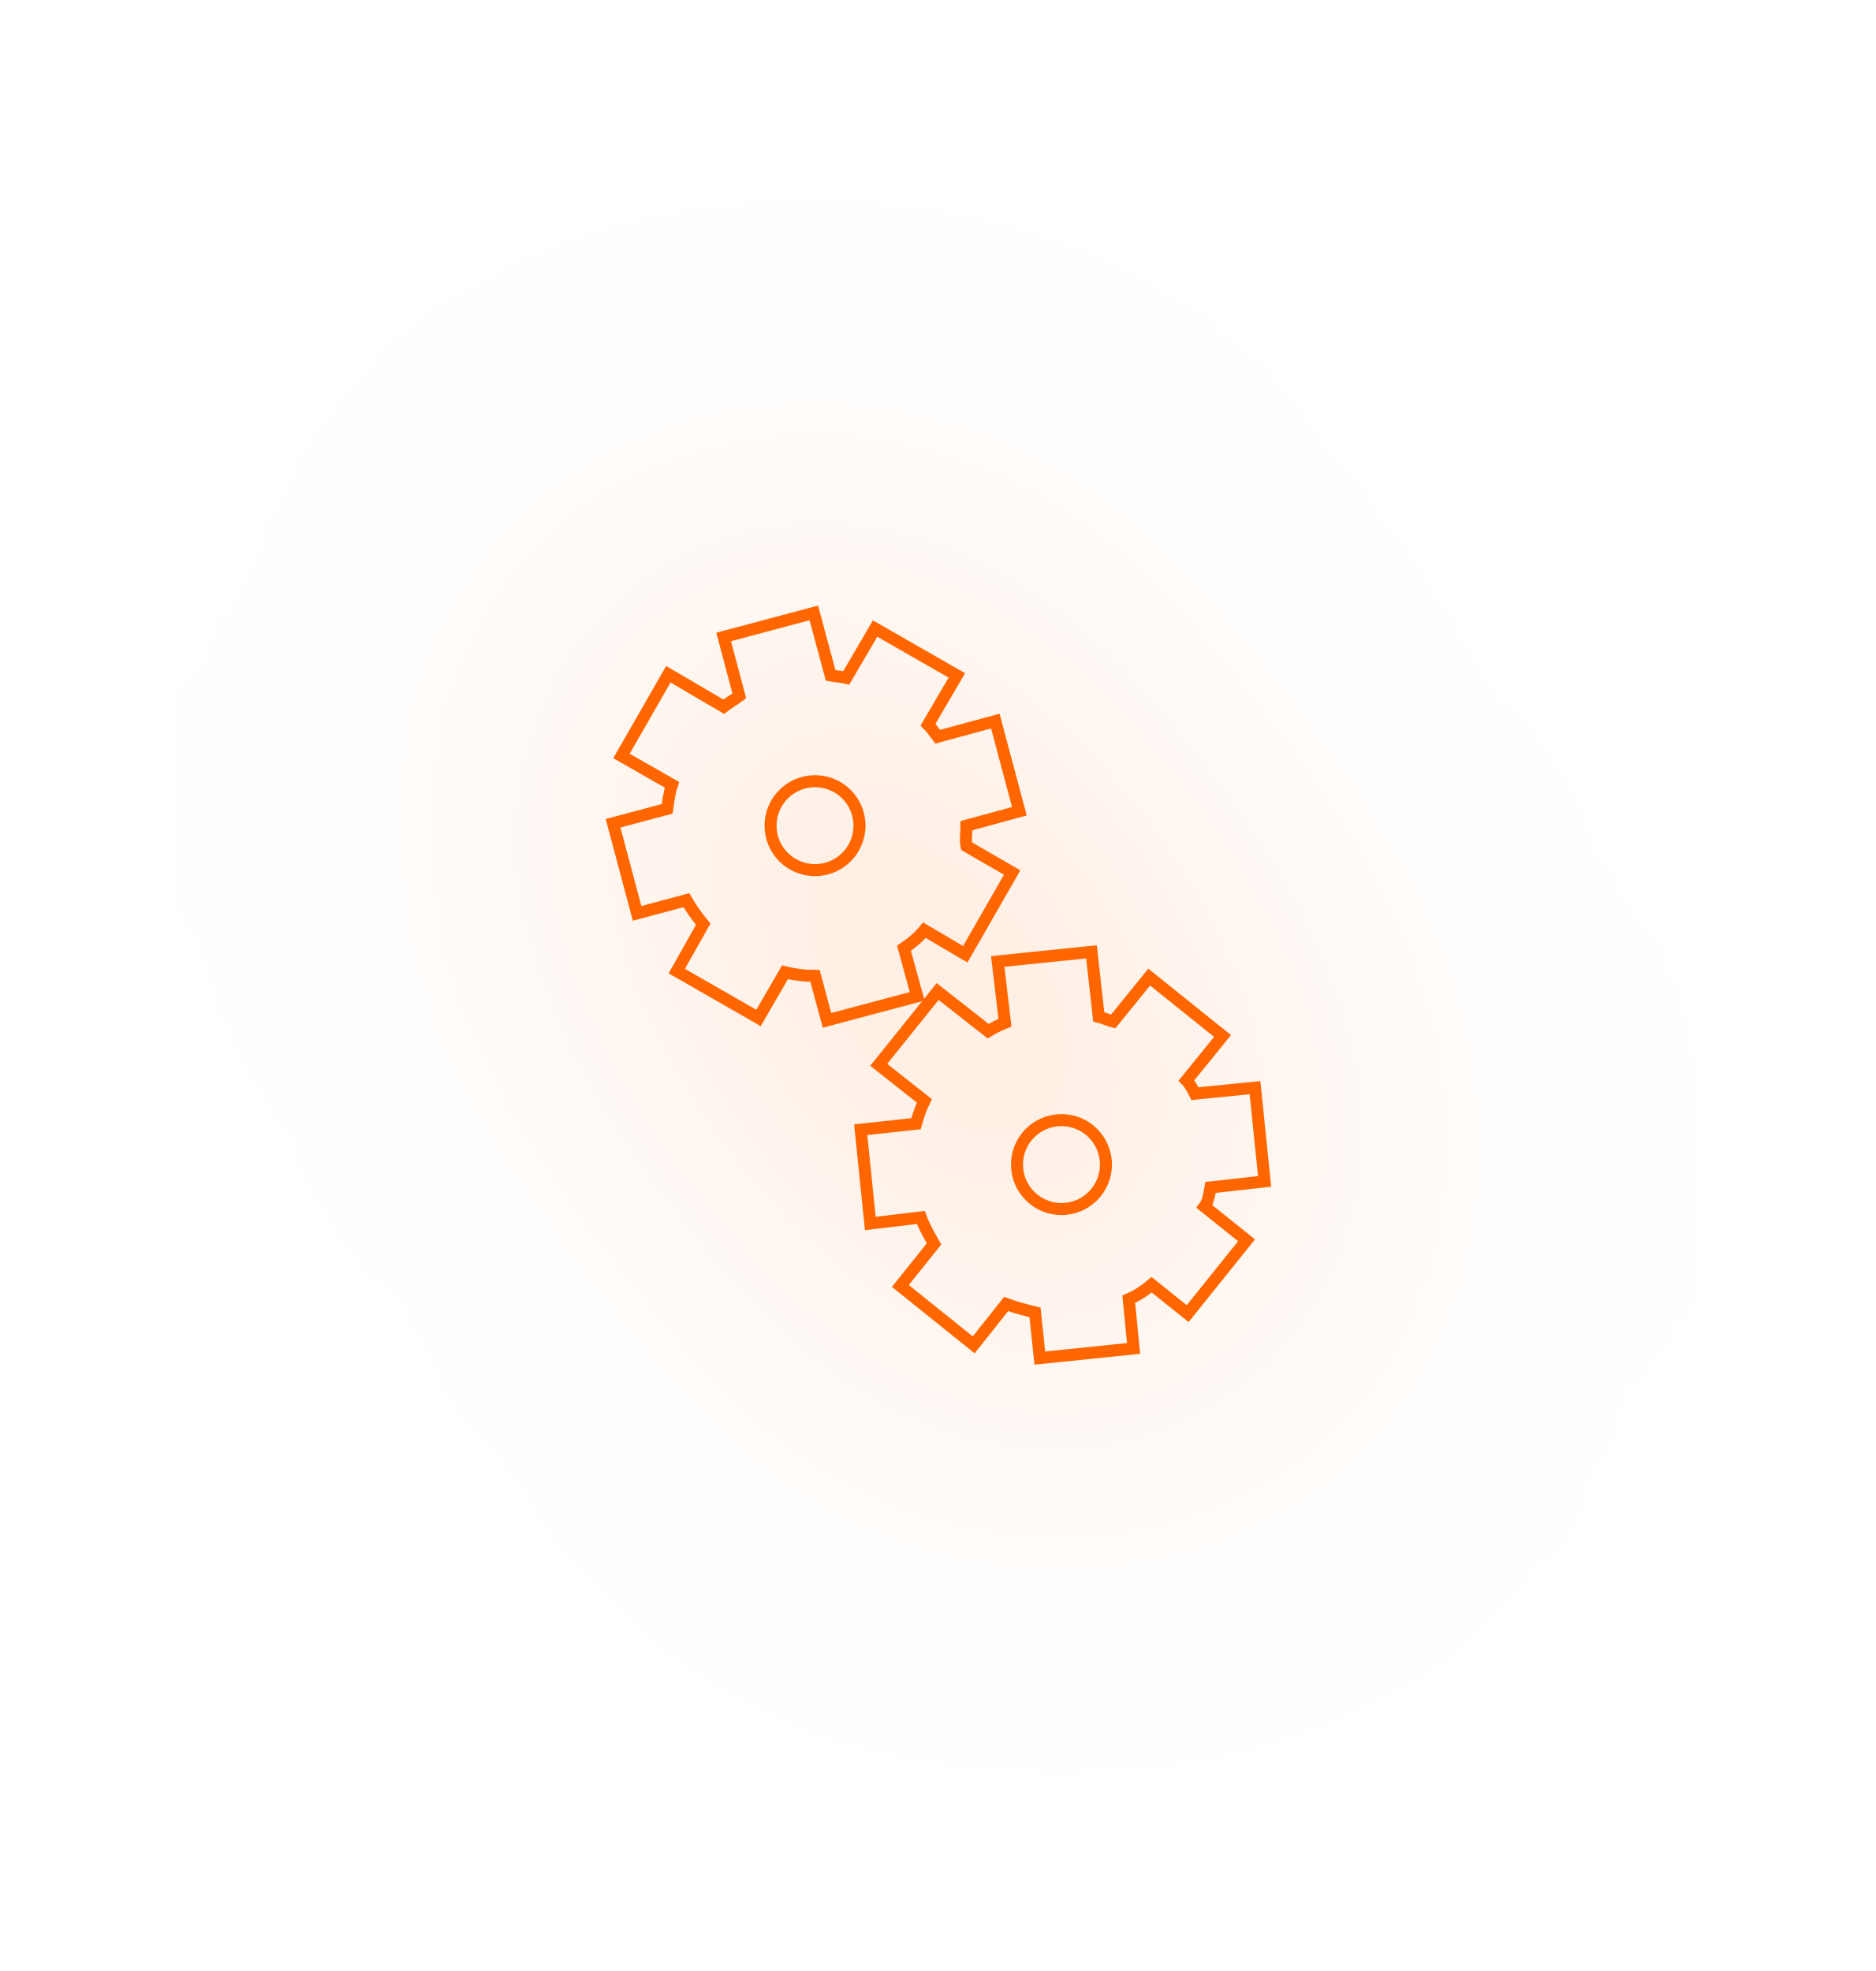
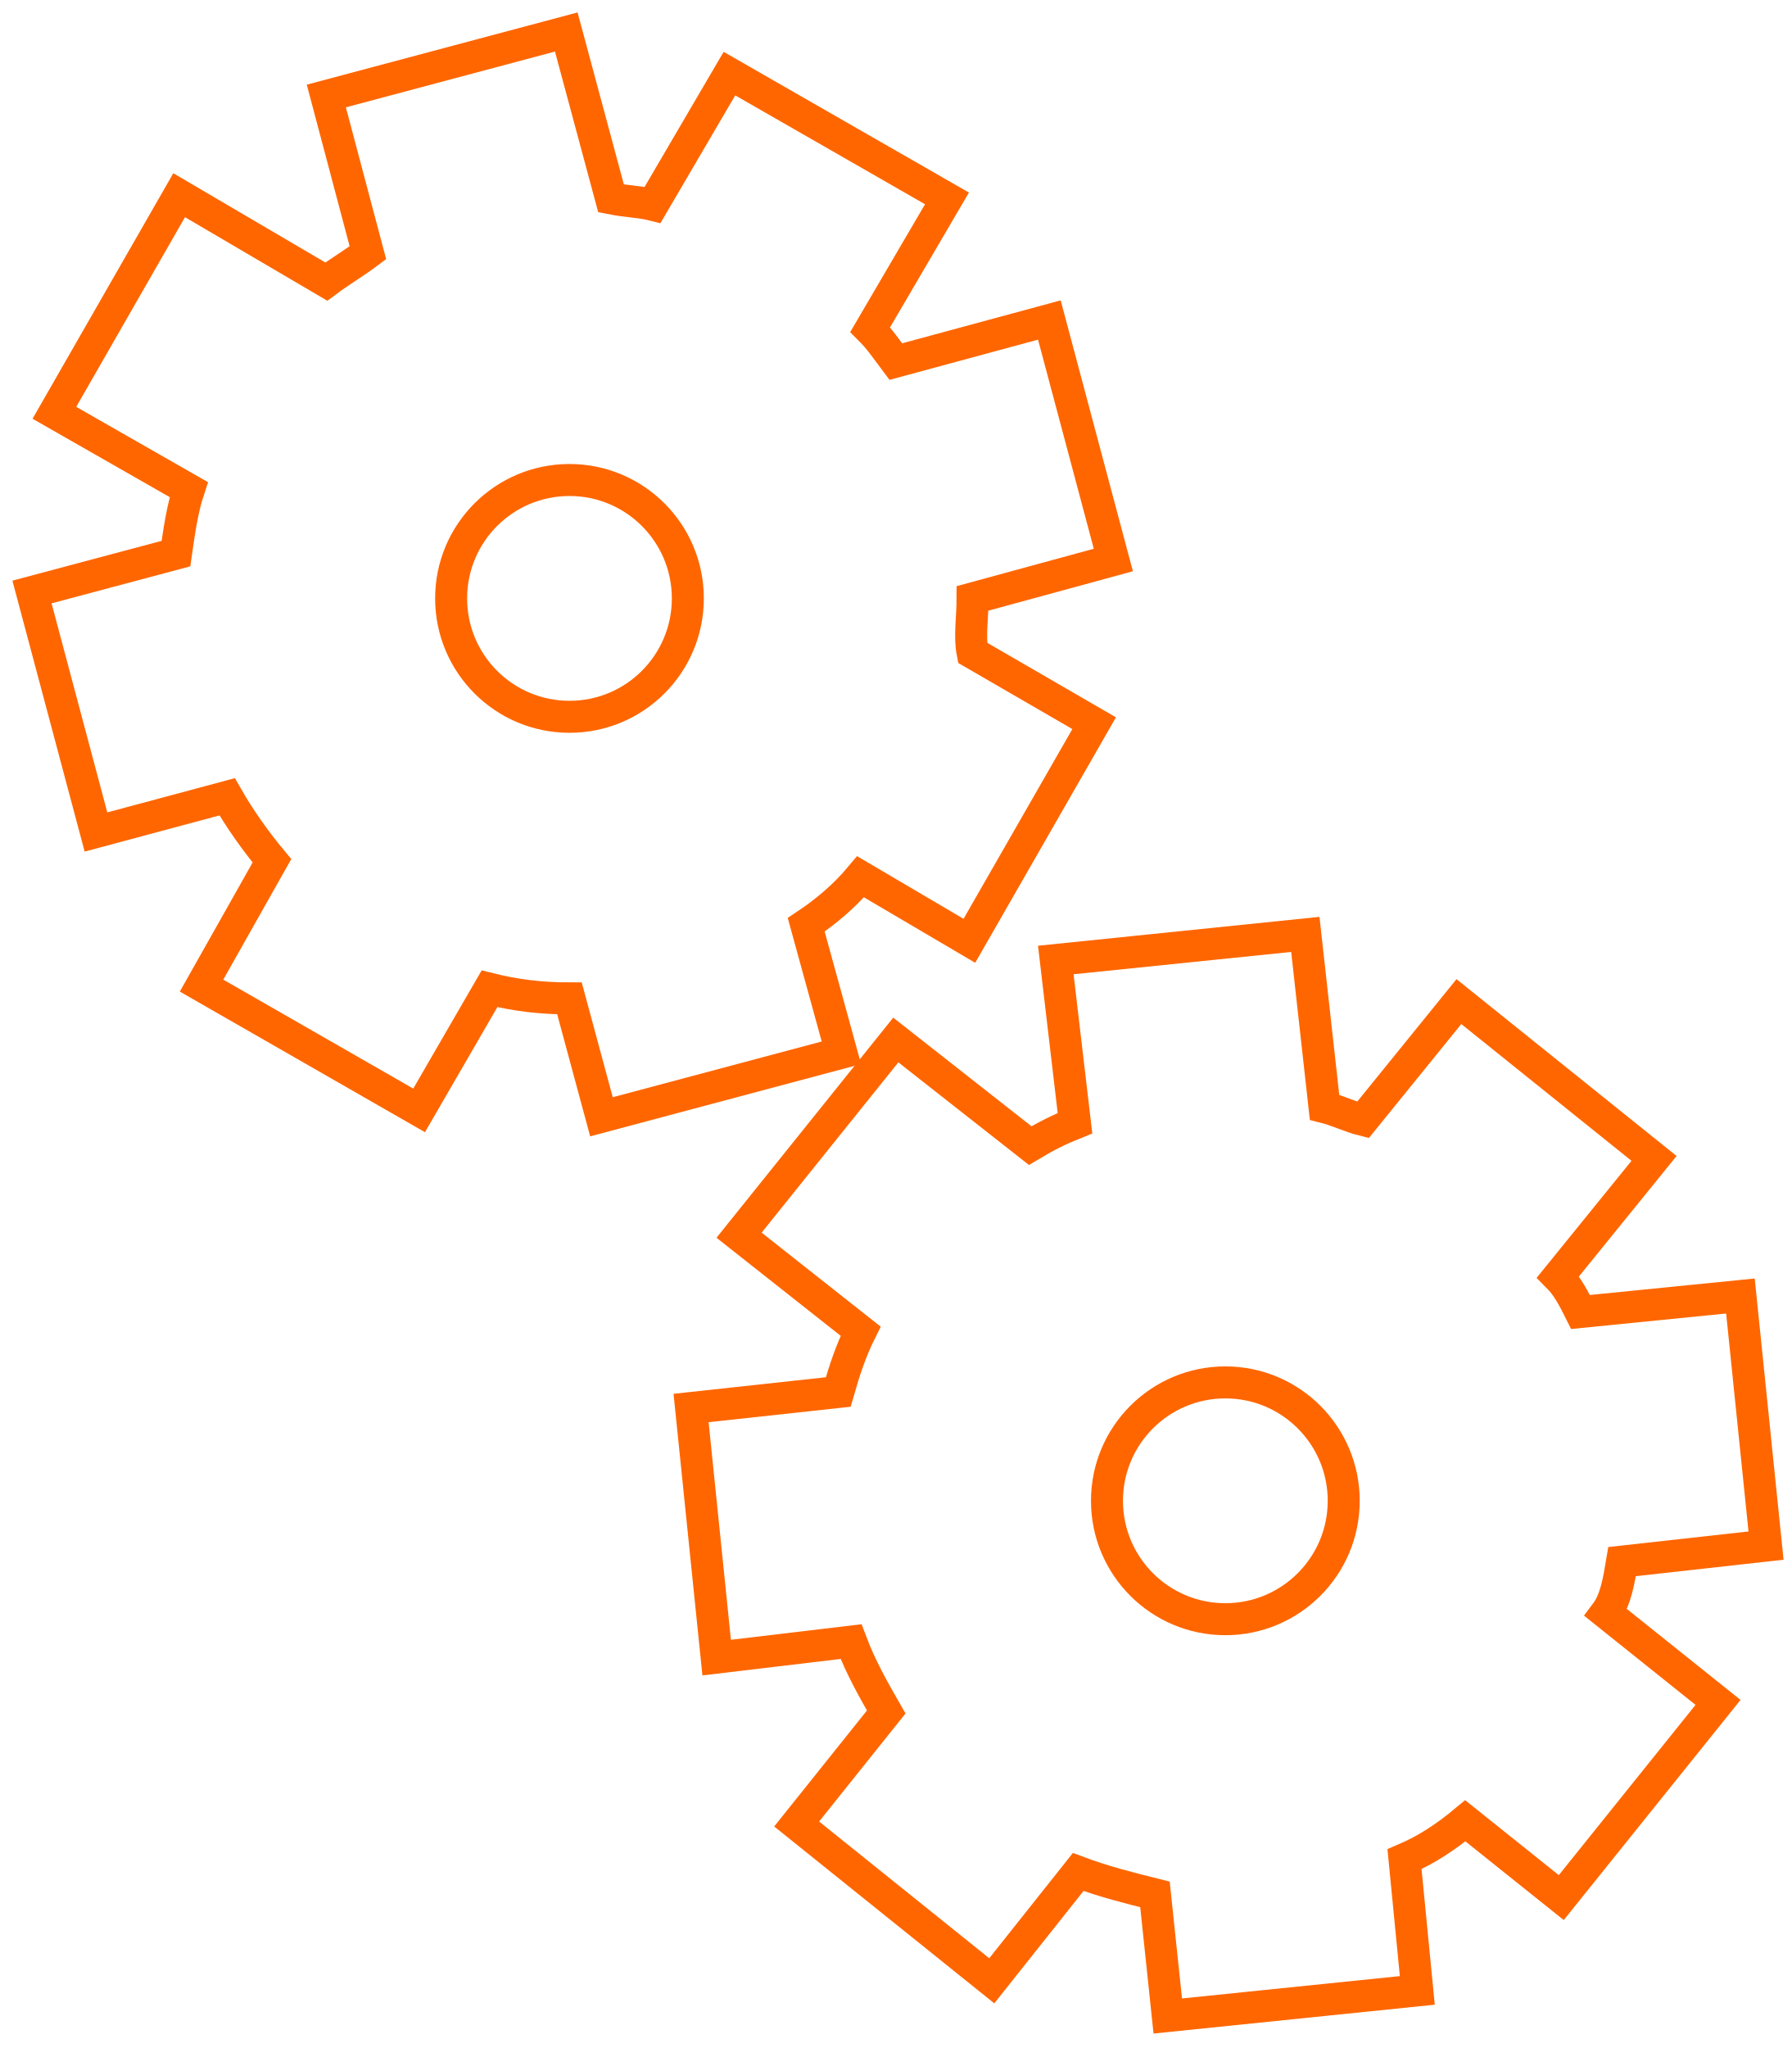
- <svg xmlns="http://www.w3.org/2000/svg" width="156" height="164" viewBox="0 0 156 164" fill="none">
-   <g filter="url(#filter0_d)">
-     <path d="M67.801 72.4C69.844 72.4 71.501 70.743 71.501 68.7C71.501 66.657 69.844 65 67.801 65C65.757 65 64.101 66.657 64.101 68.7C64.101 70.743 65.757 72.4 67.801 72.4Z" stroke="#FF6600" stroke-miterlimit="10" />
-     <path d="M80.4 68.7L84.8 67.5L82.8 60L78 61.3C77.7 60.9 77.5 60.6 77.2 60.3L79.6 56.2L72.8 52.3L70.4 56.4C70 56.3 69.6 56.3 69.1 56.2L67.7 51L60.2 53L61.5 57.9C61.1 58.2 60.6 58.5 60.2 58.8L55.6 56.1L51.7 62.9L55.9 65.3C55.7 65.9 55.6 66.6 55.5 67.3L51 68.5L53 76L57.1 74.9C57.5 75.6 58 76.3 58.5 76.9L56.3 80.8L63.1 84.7L65.3 80.9C66.1 81.1 66.9 81.2 67.8 81.2L68.8 84.9L76.3 82.9L75.2 78.9C75.8 78.5 76.4 78 76.9 77.4L80.3 79.4L84.2 72.6L80.4 70.4C80.3 69.9 80.4 69.3 80.4 68.7Z" stroke="#FF6600" stroke-miterlimit="10" />
-     <path d="M88.301 100.6C90.344 100.6 92.001 98.943 92.001 96.9C92.001 94.856 90.344 93.2 88.301 93.2C86.257 93.2 84.601 94.856 84.601 96.9C84.601 98.943 86.257 100.6 88.301 100.6Z" stroke="#FF6600" stroke-miterlimit="10" />
-     <path d="M100.701 98.8L105.201 98.3L104.401 90.5L99.401 91C99.201 90.6 99.001 90.2 98.701 89.9L101.701 86.2L95.601 81.3L92.601 85C92.201 84.9 91.801 84.7 91.401 84.6L90.801 79.2L83.001 80L83.601 85.1C83.101 85.3 82.701 85.5 82.201 85.8L78.001 82.5L73.101 88.6L76.901 91.6C76.601 92.2 76.401 92.8 76.201 93.5L71.601 94L72.401 101.8L76.601 101.3C76.901 102.1 77.301 102.8 77.701 103.5L74.901 107L81.001 111.9L83.701 108.5C84.501 108.8 85.301 109 86.101 109.2L86.501 113L94.301 112.2L93.901 108.1C94.601 107.8 95.201 107.4 95.801 106.9L98.801 109.3L103.701 103.2L100.201 100.4C100.501 100 100.601 99.4 100.701 98.8Z" stroke="#FF6600" stroke-miterlimit="10" />
-   </g>
-   <defs>
-     <filter id="filter0_d" x="0.388" y="0.388" width="155.361" height="163.16" filterUnits="userSpaceOnUse" color-interpolation-filters="sRGB">
-       <feFlood flood-opacity="0" result="BackgroundImageFix" />
-       <feColorMatrix in="SourceAlpha" type="matrix" values="0 0 0 0 0 0 0 0 0 0 0 0 0 0 0 0 0 0 127 0" />
-       <feOffset />
-       <feGaussianBlur stdDeviation="25" />
-       <feColorMatrix type="matrix" values="0 0 0 0 1 0 0 0 0 0.4 0 0 0 0 0 0 0 0 1 0" />
-       <feBlend mode="normal" in2="BackgroundImageFix" result="effect1_dropShadow" />
-       <feBlend mode="normal" in="SourceGraphic" in2="effect1_dropShadow" result="shape" />
-     </filter>
-   </defs>
+ <svg xmlns="http://www.w3.org/2000/svg" width="56" height="64" viewBox="0 0 56 64" fill="none">
+   <path d="M17.801 22.4C19.844 22.4 21.5 20.744 21.5 18.7C21.5 16.657 19.844 15 17.801 15C15.757 15 14.101 16.657 14.101 18.7C14.101 20.744 15.757 22.4 17.801 22.4Z" stroke="#FF6600" stroke-miterlimit="10" />
+   <path d="M30.4 18.7L34.8 17.5L32.8 10L28 11.3C27.7 10.9 27.5 10.6 27.2 10.3L29.6 6.2L22.8 2.3L20.4 6.4C20 6.3 19.6 6.3 19.1 6.2L17.7 1L10.2 3L11.5 7.9C11.1 8.2 10.6 8.5 10.2 8.8L5.6 6.1L1.7 12.9L5.9 15.3C5.7 15.9 5.6 16.6 5.5 17.3L1 18.5L3 26L7.1 24.9C7.5 25.6 8 26.3 8.5 26.9L6.3 30.8L13.1 34.7L15.3 30.9C16.1 31.1 16.9 31.2 17.8 31.2L18.8 34.9L26.3 32.9L25.2 28.9C25.8 28.5 26.4 28 26.9 27.4L30.3 29.4L34.2 22.6L30.4 20.4C30.3 19.9 30.4 19.3 30.4 18.7Z" stroke="#FF6600" stroke-miterlimit="10" />
+   <path d="M38.301 50.6C40.344 50.6 42.001 48.943 42.001 46.9C42.001 44.856 40.344 43.2 38.301 43.2C36.257 43.2 34.601 44.856 34.601 46.9C34.601 48.943 36.257 50.6 38.301 50.6Z" stroke="#FF6600" stroke-miterlimit="10" />
+   <path d="M50.701 48.8L55.201 48.3L54.401 40.5L49.401 41C49.201 40.6 49.001 40.2 48.701 39.9L51.701 36.2L45.601 31.3L42.601 35C42.201 34.9 41.801 34.7 41.401 34.6L40.801 29.2L33.001 30L33.601 35.1C33.101 35.3 32.701 35.5 32.201 35.8L28 32.5L23.101 38.6L26.901 41.6C26.601 42.2 26.401 42.8 26.201 43.5L21.601 44L22.401 51.8L26.601 51.3C26.901 52.1 27.301 52.8 27.701 53.5L24.901 57L31 61.9L33.701 58.5C34.501 58.8 35.301 59 36.101 59.2L36.501 63L44.301 62.2L43.901 58.1C44.601 57.8 45.201 57.4 45.801 56.9L48.801 59.3L53.701 53.2L50.201 50.4C50.501 50 50.601 49.4 50.701 48.8Z" stroke="#FF6600" stroke-miterlimit="10" />
</svg>
